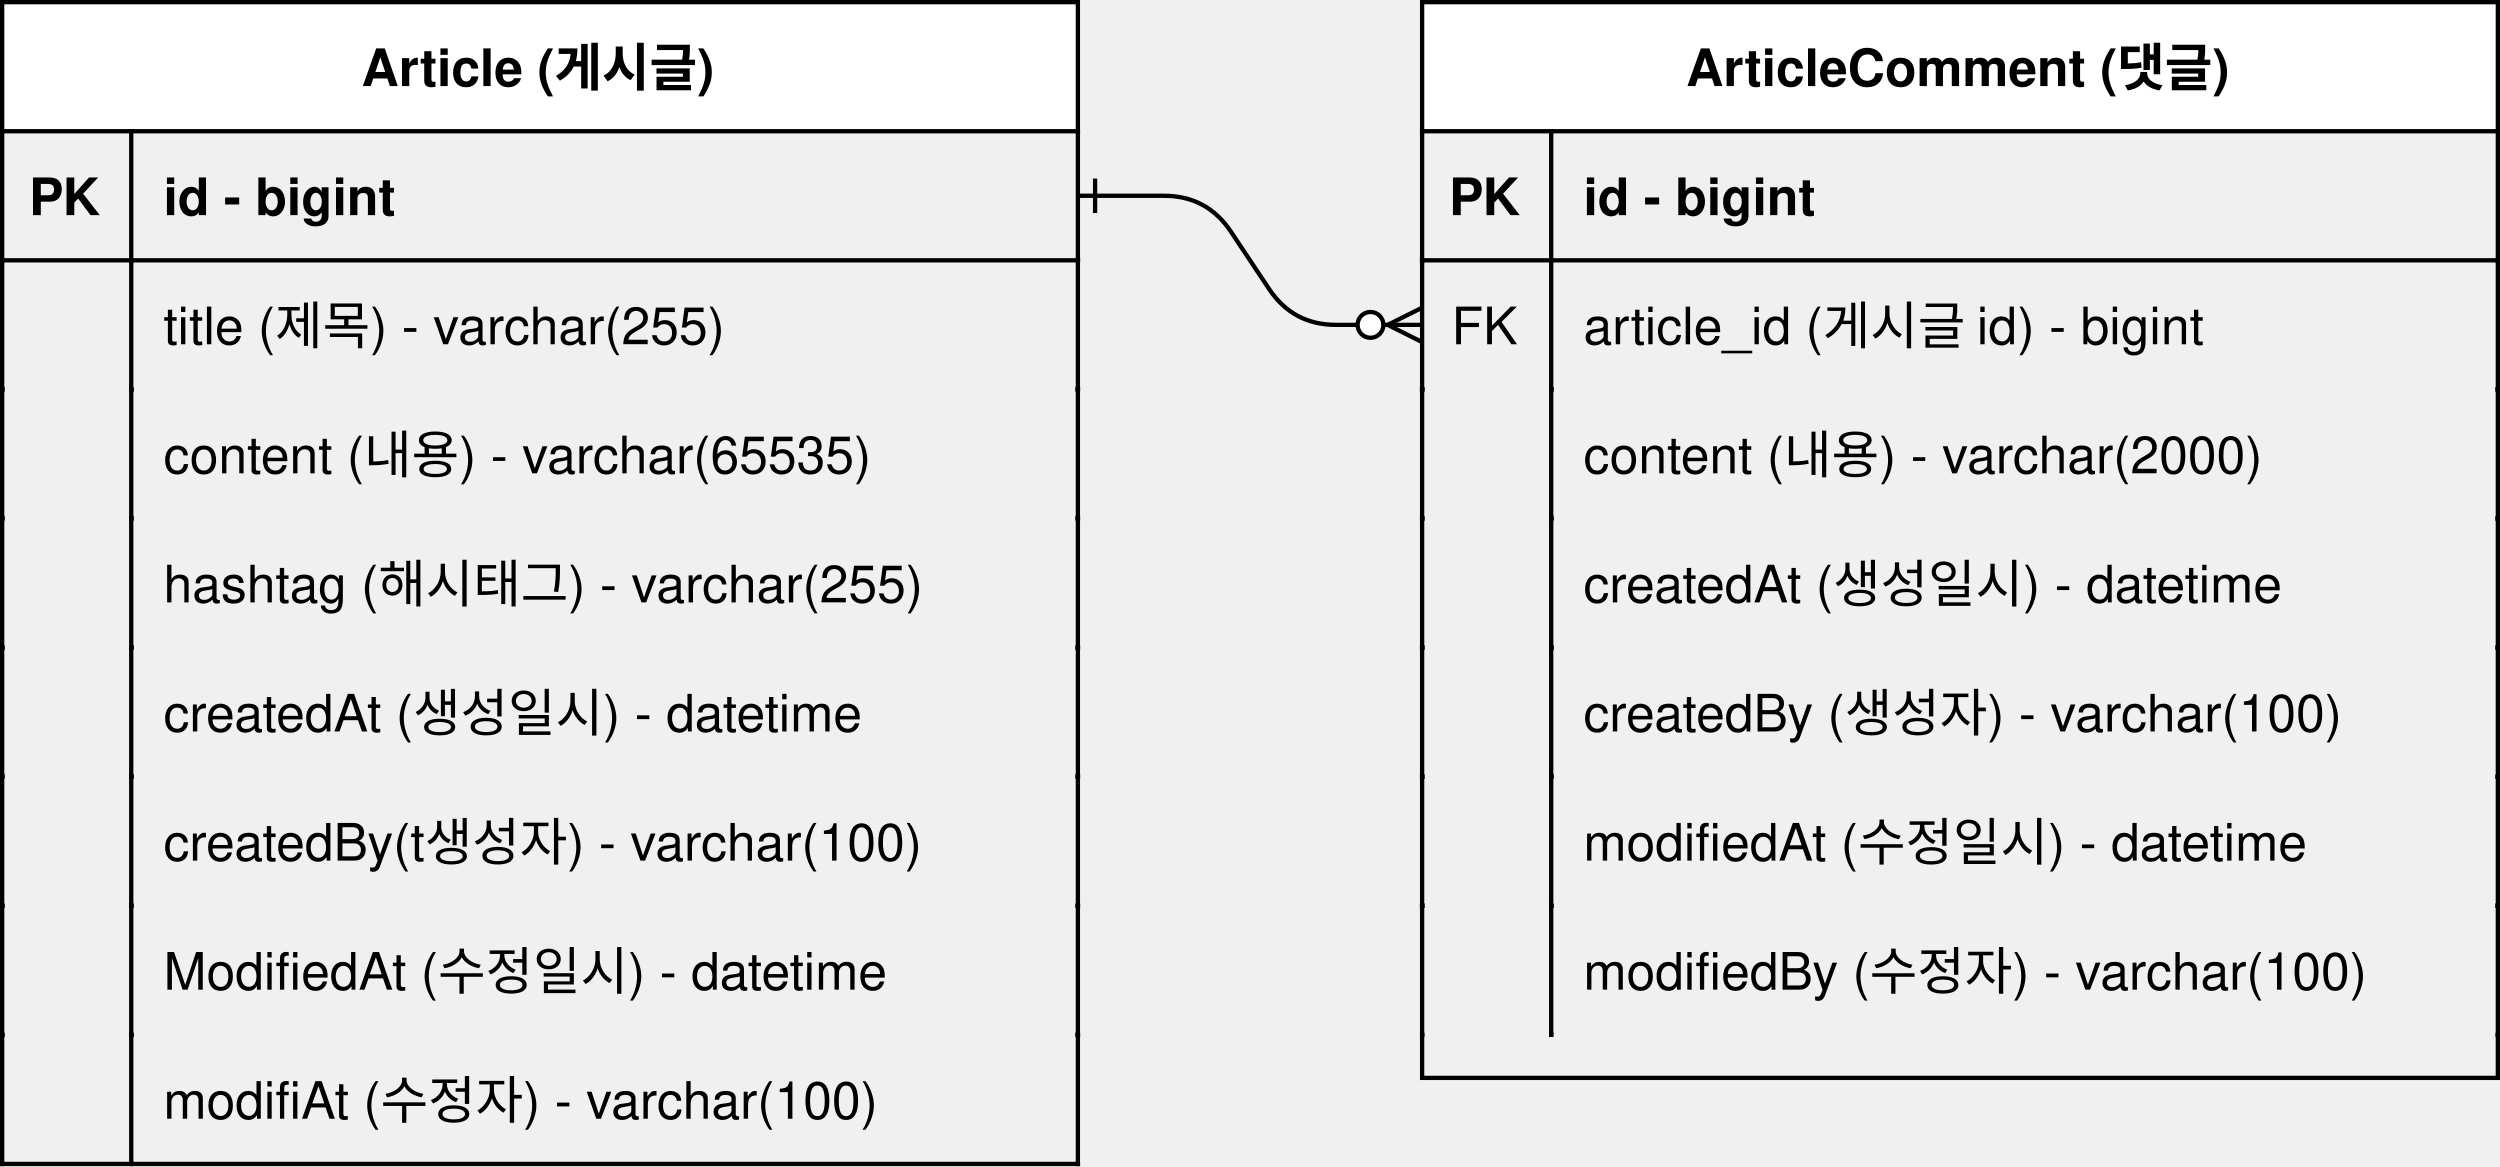
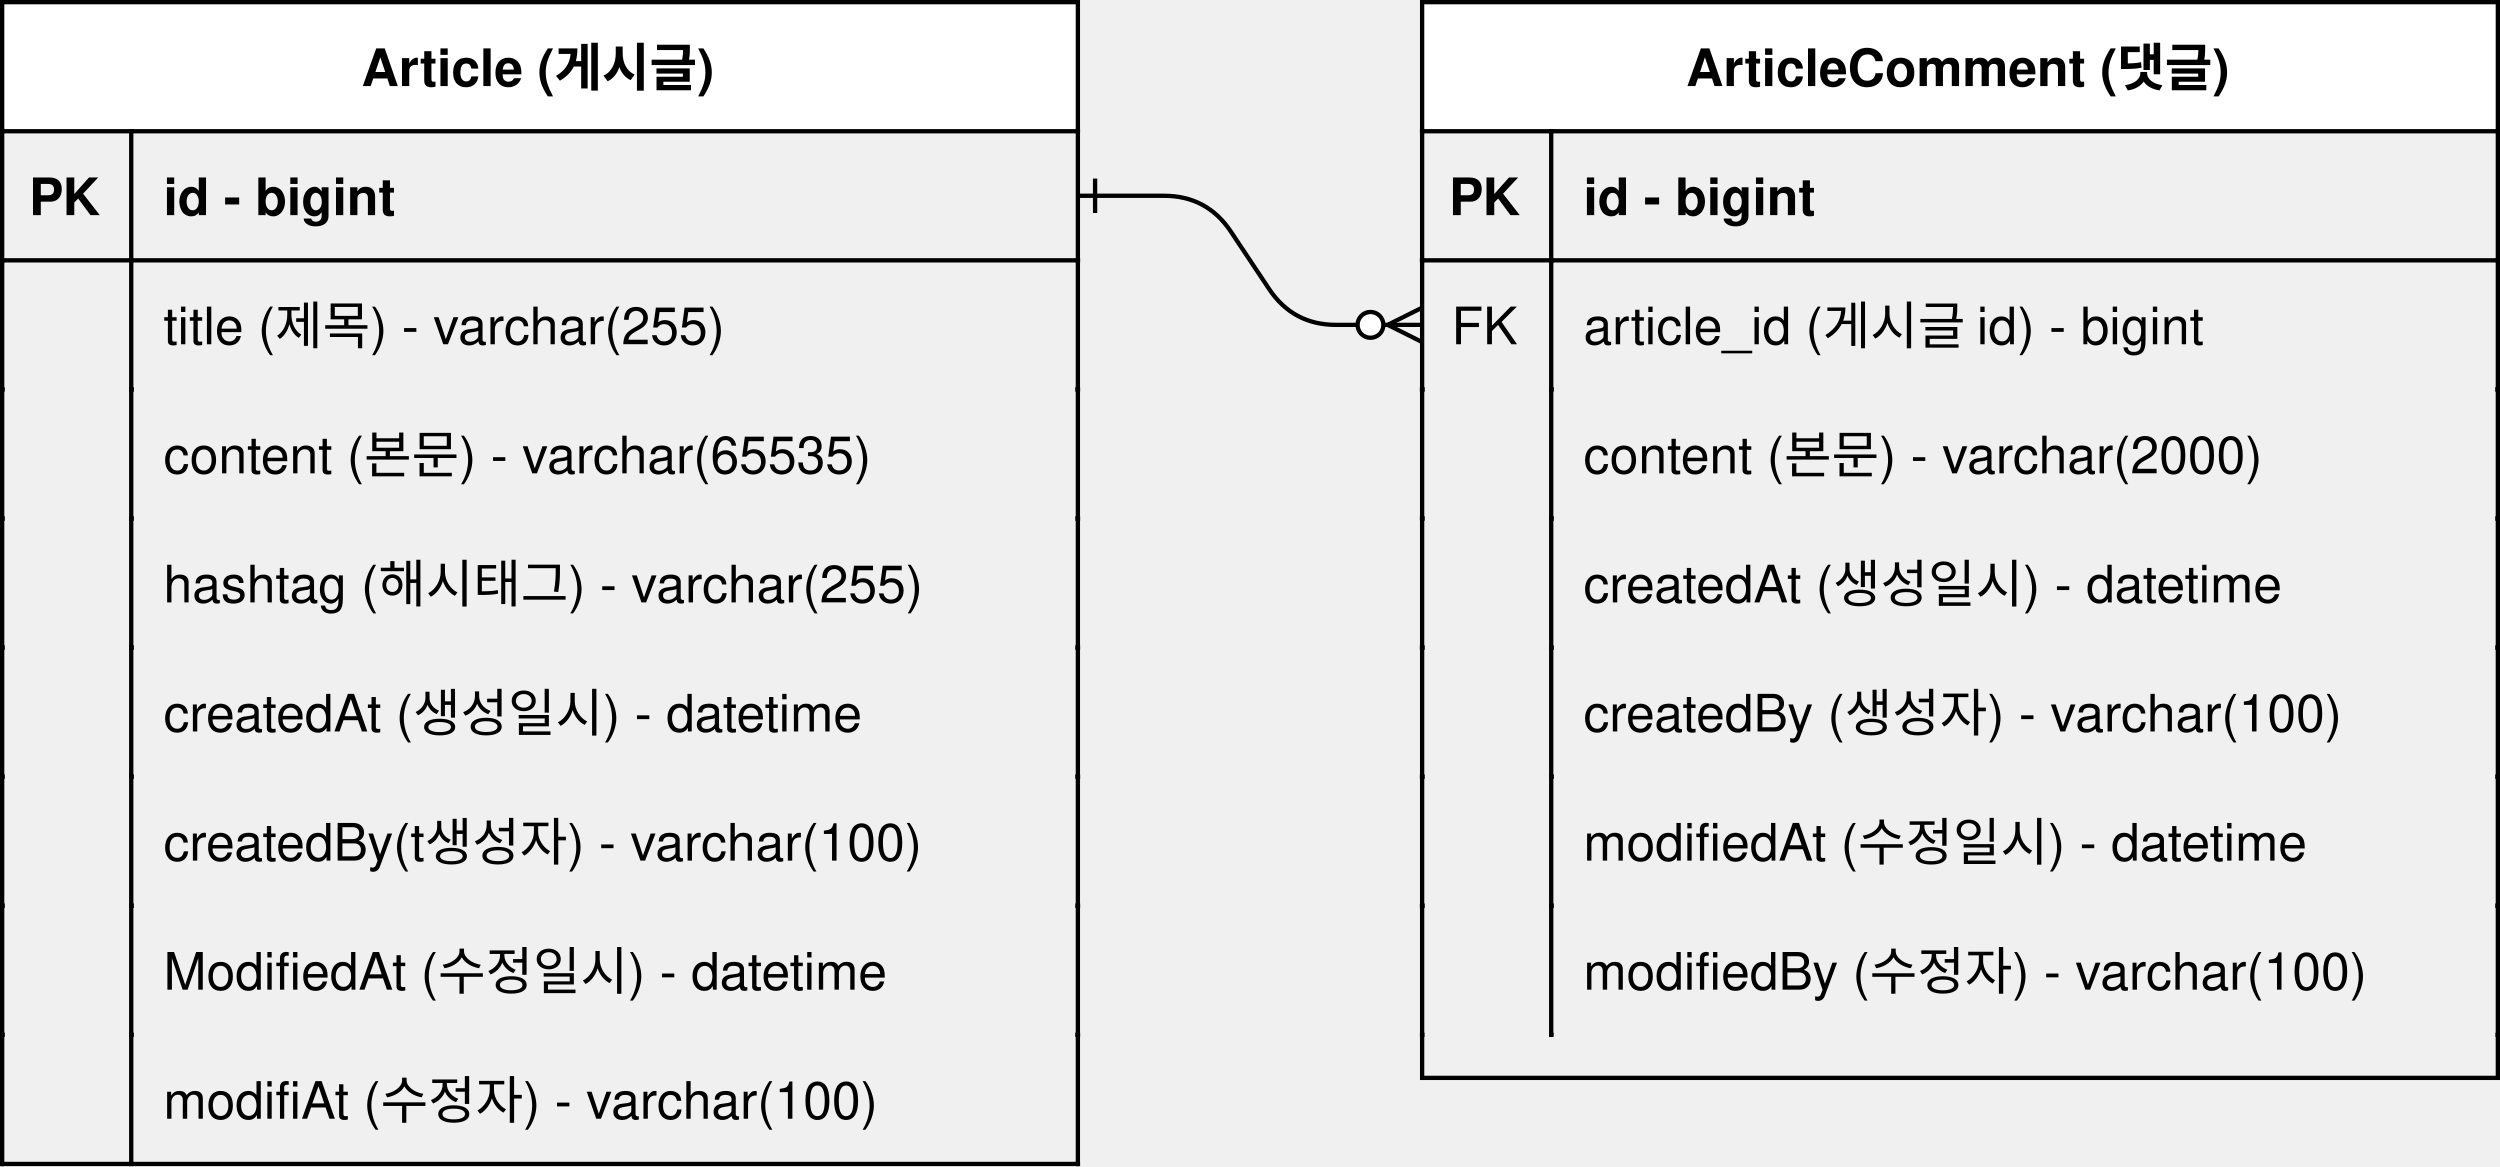
- <svg xmlns="http://www.w3.org/2000/svg" version="1.1" width="581px" height="271px" viewBox="-0.5 -0.5 581 271" content="&lt;mxfile host=&quot;app.diagrams.net&quot; modified=&quot;2022-10-01T05:15:12.492Z&quot; agent=&quot;5.0 (Windows NT 10.0; Win64; x64) AppleWebKit/537.36 (KHTML, like Gecko) Chrome/105.0.0.0 Safari/537.36&quot; etag=&quot;onCACaErYGVMrx8O2Uzt&quot; version=&quot;20.3.7&quot; type=&quot;github&quot;&gt;&lt;diagram id=&quot;R2lEEEUBdFMjLlhIrx00&quot; name=&quot;Page-1&quot;&gt;7Z1tc6I6FMc/TWbaF+0giA8vBXV35taZ3m739uVOKhEzi8QJqdX99DchQUTQouKKwoydgRADOeefX8LhYIFhz5bfKJxPR8RBHtA1ZwmMPtD1RlPXgfhozkqWtM2mLHApdlSluOAH/oNUoaZKP7CDgkRFRojH8DxZOCa+j8YsUQYpJZ/JahPiJc86hy5KFfwYQy9d+oYdNpWlHVOLy78j7E6jMzc0dWQGo8qqIJhCh3wmitCSDYnP1CU+IzqDPvIZPzKC9DeiwBxMGRM97QF9yD8TUfvRJcT1EJzj4HFMZrx4HPAqwwmcYU+YeaMhSzXET2cMgGFTQpjcmi1t5AlfRW6Q1zTccXRtByrazfEF+2GxevqtMf/7p/EfG43c5/b7g2plAb0PZV9lG7aKDI4cbn+1y0+F2eoFeZBh4g/iIxbynZ7wLq80ePmDKHklI+jzzlsBg5TFx4ivqg8xvzyj34iqqH2N76e7pq4zIB90jPb0R1di5g26iO2p2FIOdxJqU5b7hsgMMbriFT5jja2VNN3UV1RIQ6MskiqFSknuusH1OZ4JDoWlBqbRVO1EwzKSZNSE7Lr61qabtxpqbjXU2m5ImibVEN/Y6HhcFKroAEXpKUX1KMNjD9lkNpNj6Q4MLNCxQdcAgx6wOqCj3adkx0fnXGwy+B4KLNSIwpEhRMIBwyD2+ViSIhoTz4PzAIfVZckUe84TXJEPFjUU7VkTvETOi6SRqMvl+cQbC5QCxbiORC8OQw+7Pt8e8x6IM1oUBfxanmDAVI2dml0gytByr8gi15lJ1zUi122IUDczRLguzNJbwsGHetP4mg+Ro3jXGYbeC4c+9N3QZ0mXCLs6lMxfo7EpCuZCh4gOFkhiNzQ+J4FNPCI860tehNXCzpkW//Du2tqjCUx+ATbfb8T7/COqU2YTP2AU4tAdiDvqEwlnWYzM1Xk8NIkugypjiu13whin+C637lX9175WvjVyutY4l2ebKc8+/3OIbwnv68QLoT7FjoN8OSTFnA9jf2e4MtP+a5tvO2N7IOb0h5HbHxsOMA60v2ostsrBrUGPa9+HDFnkw3eCc/DYTPmZV9e1B/73jt1oEiiX0yPayrpWMIdj7LtP8putLVWY51DFEuwcpXqhKsnV3F+QSavKoM9ecxYD+talQd9OeXZYRtDntH8rt/1vHeydlF+hXGj/CgF/F66tdbHOHtigY4GuvV5th03fX/0sULhkKkf9bk3981C/e2nqR+G6I11bLuh3c5v/1qHfSAfsRBxkM66iA6spkN/tgV73Htg66IWcX0A6nkJ6p2vannDL9eM+v1huGffvv7rulPa01evP5pv9r/X5QN8eGjXvs7WRdwrYyfvcoboigJ/pW/2KgP+F/fdo96aJn+3XDOJTxE/p9BTz+ereAN1+uNEEfPAI+PeBFS/8o6W+w7/G8AyVUBg56V+kciqH/4gINf4Lx795cfyf9qSm9PjXdzjg5vGffk6j8G+t9uB/ALpaxtq/cdVL/yJ1Uz34px8E1fAvBv6di8P/tKc35Ye/WVH4p5/dzIiDJzix+O+Abkds9DTQNevFfz7pVI//6edFNf8L4f86NfZy/D8trld+/neqyf/olBn831j9p/lfr/6/EM4t0z+bYOnwgErLBftTBerEXLAR3T84Mbd9rue7GXGBCk3nh2Tm5k/6K0tqbsat+i3l5q6lWz/Oz7hxr2527gG6qN78nY4EVAj3h2RqHYz7iyfonnhnXq5UrbVQa7hn3JUzzKIVt7xfs0XKVk9maunJNC3TvOKbtSJ1csuwz05YqFl/dKTO2Mv6v5mWmx2QuB7UH5Vqc/Okz47Tpbx6aFJuyzSNa+Z9gWKpHO4rHck5K+4vn5V7WtJF6XnfrCbv01GbKQymDLqS933xHEbyXgXT+2GOloyqt4HVyXot46rX+wWKp3L8r0M7Z+P/xdNyryi0c8wQbleT/+nATv1KRhG6qRz6T3xLt2Z/mbNyM97VLeEoP34QS/FWj/6NdBBv/UrGHatfyDhONdVjf6V/W++s7L98Rm7jtKBe+dm/wwE3z/50QG9Uv5FRiHSqNwHUv7l3tgmgefEJ4LSoXvkngFZFJ4B0RE++krEX//Xq/wvZ3BD8+W78o/6yevyfGIzB/w==&lt;/diagram&gt;&lt;/mxfile&gt;" resource="https://app.diagrams.net/?src=about#Hbdd99237%2Fspringboot-board%2Ffeature%252F%25237-domain%2Fdocument%2Fproject-board-erd.svg">
+ <svg xmlns="http://www.w3.org/2000/svg" version="1.1" width="581px" height="271px" viewBox="-0.5 -0.5 581 271" content="&lt;mxfile host=&quot;app.diagrams.net&quot; modified=&quot;2022-10-01T05:24:11.107Z&quot; agent=&quot;5.0 (Windows NT 10.0; Win64; x64) AppleWebKit/537.36 (KHTML, like Gecko) Chrome/105.0.0.0 Safari/537.36&quot; etag=&quot;vcfglgjsjDnGZ9ZAmSTd&quot; version=&quot;20.3.7&quot; type=&quot;github&quot;&gt;&lt;diagram id=&quot;R2lEEEUBdFMjLlhIrx00&quot; name=&quot;Page-1&quot;&gt;7Z1tc6I6FMc/TWbaF+0giA8vheruzK0zvd3u7cudVCJkFokTUh/2098EEhVBi4orCjN2BkIM5Jx/fgmHgwWGPVl8o3DqDYmDfKBrzgIYT0DXG01dB+KjOcu4pG024wKXYkdWWhf8wH+QLNRk6Sd2UJioyAjxGZ4mC0ckCNCIJcogpWSerDYmfvKsU+iiVMGPEfTTpe/YYV5c2jG1dfl3hF1PnbmhySMTqCrLgtCDDpknitCCDUjA5CW+IDqBAQoYPzKE9DeiwOx7jIme9oA+4J+xqP3oEuL6CE5x+DgiE148CnmVwRhOsC/MvNGQJRvipzP6wLApISzemixs5AtfKTfE1zTYcXRlByrazfEF+2G2fP6tseD73PiPDYfuS/vjQbYyg/6ntK+0DVsqgyOH21/u8lNhtnxFPmSYBP31EQsFTk94l1fqv/5BlLyRIQx4562QQcrWx0ggqw8wvzzjqaGqyH2N76e7Jq8zJJ90hPb0R5di5g26iO2p2JIOdxJqk5b7hsgEMbrkFeZrja2U5G3qSxXSyCizpEqhVJK7anB1jheCI2HJgWk0ZTtqWCpJqibirstvbbp5q6HmVkOt7YZi06Qa4hsbHV8XRSo6QFF6SlE9yvDIRzaZTOKxdAf6FujYoGuAfg9YHdDR7lOy46NzKjYZ/IgEFmlE4sgQIuGAYRAHfCzFIhoR34fTEEfV4xIP+84zXJJPphpSe9YYL5DzGtNI1OXyfOaNhVKBYlwr0YvD0MduwLdHvAfijBZFIb+WZxgyWWOnZmeIMrTYKzLlOjPpuoZy3YYIdTNDhKvCLL0lHHyoN42v+aAcxbvOMPRfOfRh4EY+S7pE2NWhZPqmxqYomAodItqfoRi7kfE5CWziE+HZIOZFVC3qnGnxD++urT2awOQXYPP9xnqff0R1ymwShIxCHLkDcUfNkXCWxchUnsdHY3UZVBpTbH8QxjjFd7l1r+q/9rX0rZHTtca5PNtMefbln0N8S3hfx34EdQ87DgriISnmfLj2d4YrM+2/svm2M7YHYk5/GLn9seEA40D7y8bWVjm4Nehz7QeQIYt8Bk54Dh6bKT/z6rr2wP8+sKsmgXI5XdE2rmuFUzjCgfscf7O1pQrzHKpYgJ2jVC9UJbma+wsyaVUZ9NlrzmJA37o06Nspzw7KCPqc9m/ltv+tg72T8iuMF9q/IsDfRWtrXayz+zboWKBrr1bbUdP3Vz8LFC6ZylG/W1P/PNTvXpr6Klx3pGvLBf1ubvPfOvQb6YCdiINsxFUsQzCeb/RsvnEPbB30Is7PIB15kN7pmrYn3HL9uM8vllvG/cevruvRnrZ8+9l8t/+15g/0/aFR8z5bG3mngJ28zx2qKwL4mb7Vrwj4X9h/j3ZvmvjZfs0gPkX8lE5PMp+v7g3QfYo2moAPHr7Bd631wl8t9R3+NYYnqITCyEn/IpVTOfwrItT4Lxz/5sXxf9qTmtLjX9/hgJvHf/o5jcS/tdyD/z7oahlr/8ZVL/2L1E314J9+EFTDvxj4dy4O/9Oe3pQf/mZF4Z9+djMhDh7jxOK/A7odsdHTQNesF//5pFM9/qefF9X8L4T/q9TYy/H/tLhe+fnfqSb/1Skz+L+x+k/zv179fyGcW6Z/NsHS4QGZlgv2pwrUiblgI7p/cGJu+1zPdzPiAhWazg/JzM2f9FeW1NyMW/Vbys1dSbd+nJ9x417d7NwDdFG9+TsdCagQ7g/J1DoY9xdP0D3xzrxcqVorodZwz7grZ5ipFXd8v2ZHmVo90OuqMN0qTcs0r/hmrUid3DLssxMWatYfHakz9rL+b6blZgckrgf1R6Xa3Dzps+N0Ka8empTbMk3jmnlfoFgqh/tKR3LOivvLZ+WelnRRet43q8n7dNTGg6HHoBvz/kk8h7GaG8H0pyhHK46qt3e8lnHV6/0CxVM5/tehnbPx/+JpuVcU2jlmCLeryf90YKd+JaMI3VQO/Se+pVuzv8xZuRnv6pZwlB8/iGPxVo/+jXQQb/VKxh2rX8g4TjXVY3+lf1vvrOy/fEZu47SgXvnZv8MBN8/+dEBvWL+RUYh0qjcB1L+5d7YJoHnxCeC0qF75J4BWRSeAdEQvfiVjL/7r1f8Xsrkh+PPd9Y/6x9XX/4nB6P8P&lt;/diagram&gt;&lt;/mxfile&gt;" resource="https://app.diagrams.net/?src=about#Hbdd99237%2Fspringboot-board%2Ffeature%252F%25237-domain%2Fdocument%2Fproject-board-erd.svg">
  <defs>
    <clipPath id="mx-clip-330-30-30-30-0">
      <rect x="330" y="30" width="30" height="30" />
    </clipPath>
    <clipPath id="mx-clip-366-30-214-30-0">
      <rect x="366" y="30" width="214" height="30" />
    </clipPath>
    <clipPath id="mx-clip-330-60-30-30-0">
      <rect x="330" y="60" width="30" height="30" />
    </clipPath>
    <clipPath id="mx-clip-366-60-214-30-0">
      <rect x="366" y="60" width="214" height="30" />
    </clipPath>
    <clipPath id="mx-clip-366-90-214-30-0">
      <rect x="366" y="90" width="214" height="30" />
    </clipPath>
    <clipPath id="mx-clip-366-120-214-30-0">
      <rect x="366" y="120" width="214" height="30" />
    </clipPath>
    <clipPath id="mx-clip-366-150-214-30-0">
      <rect x="366" y="150" width="214" height="30" />
    </clipPath>
    <clipPath id="mx-clip-366-180-214-30-0">
      <rect x="366" y="180" width="214" height="30" />
    </clipPath>
    <clipPath id="mx-clip-366-210-214-30-0">
      <rect x="366" y="210" width="214" height="30" />
    </clipPath>
    <clipPath id="mx-clip-0-30-30-30-0">
      <rect x="0" y="30" width="30" height="30" />
    </clipPath>
    <clipPath id="mx-clip-36-30-214-30-0">
      <rect x="36" y="30" width="214" height="30" />
    </clipPath>
    <clipPath id="mx-clip-36-60-214-30-0">
      <rect x="36" y="60" width="214" height="30" />
    </clipPath>
    <clipPath id="mx-clip-36-90-214-30-0">
      <rect x="36" y="90" width="214" height="30" />
    </clipPath>
    <clipPath id="mx-clip-36-120-214-30-0">
      <rect x="36" y="120" width="214" height="30" />
    </clipPath>
    <clipPath id="mx-clip-36-150-214-30-0">
      <rect x="36" y="150" width="214" height="30" />
    </clipPath>
    <clipPath id="mx-clip-36-180-214-30-0">
      <rect x="36" y="180" width="214" height="30" />
    </clipPath>
    <clipPath id="mx-clip-36-210-214-30-0">
      <rect x="36" y="210" width="214" height="30" />
    </clipPath>
    <clipPath id="mx-clip-36-240-214-30-0">
      <rect x="36" y="240" width="214" height="30" />
    </clipPath>
  </defs>
  <g>
    <path d="M 250 45 L 270 45 Q 280 45 285.55 53.32 L 294.45 66.68 Q 300 75 310 75 L 330 75" fill="none" stroke="rgb(0, 0, 0)" stroke-miterlimit="10" pointer-events="stroke" />
    <path d="M 254 41 L 254 49" fill="none" stroke="rgb(0, 0, 0)" stroke-miterlimit="10" pointer-events="all" />
    <ellipse cx="318" cy="75" rx="3" ry="3" fill="#ffffff" stroke="rgb(0, 0, 0)" pointer-events="all" />
    <path d="M 330 71 L 322 75 L 330 79" fill="none" stroke="rgb(0, 0, 0)" stroke-miterlimit="10" pointer-events="all" />
    <path d="M 330 30 L 330 0 L 580 0 L 580 30" fill="rgb(255, 255, 255)" stroke="rgb(0, 0, 0)" stroke-miterlimit="10" pointer-events="all" />
    <path d="M 330 30 L 330 250 L 580 250 L 580 30" fill="none" stroke="rgb(0, 0, 0)" stroke-miterlimit="10" pointer-events="none" />
    <path d="M 330 30 L 580 30" fill="none" stroke="rgb(0, 0, 0)" stroke-miterlimit="10" pointer-events="none" />
    <path d="M 360 30 L 360 60 L 360 90 L 360 120 L 360 150 L 360 180 L 360 210 L 360 240" fill="none" stroke="rgb(0, 0, 0)" stroke-miterlimit="10" pointer-events="none" />
    <g fill="rgb(0, 0, 0)" font-family="Helvetica" font-weight="bold" pointer-events="none" text-anchor="middle" font-size="12px">
      <text x="454.5" y="19.5">ArticleComment (댓글)</text>
    </g>
    <path d="M 330 30 M 580 30 M 580 60 L 330 60" fill="none" stroke="rgb(0, 0, 0)" stroke-linecap="square" stroke-miterlimit="10" pointer-events="none" />
    <path d="M 330 30 M 360 30 M 360 60 M 330 60" fill="none" stroke="rgb(0, 0, 0)" stroke-linecap="square" stroke-miterlimit="10" pointer-events="none" />
    <g fill="rgb(0, 0, 0)" font-family="Helvetica" font-weight="bold" pointer-events="none" clip-path="url(#mx-clip-330-30-30-30-0)" text-anchor="middle" font-size="12px">
      <text x="344.5" y="49.5">PK</text>
    </g>
    <path d="M 360 30 M 580 30 M 580 60 M 360 60" fill="none" stroke="rgb(0, 0, 0)" stroke-linecap="square" stroke-miterlimit="10" pointer-events="none" />
    <g fill="rgb(0, 0, 0)" font-family="Helvetica" font-weight="bold" text-decoration="underline" pointer-events="none" clip-path="url(#mx-clip-366-30-214-30-0)" font-size="12px">
      <text x="367.5" y="49.5">id - bigint</text>
    </g>
    <path d="M 330 60 M 580 60 M 580 90 M 330 90" fill="none" stroke="rgb(0, 0, 0)" stroke-linecap="square" stroke-miterlimit="10" pointer-events="none" />
    <path d="M 330 60 M 360 60 M 360 90 M 330 90" fill="none" stroke="rgb(0, 0, 0)" stroke-linecap="square" stroke-miterlimit="10" pointer-events="none" />
    <g fill="rgb(0, 0, 0)" font-family="Helvetica" pointer-events="none" clip-path="url(#mx-clip-330-60-30-30-0)" text-anchor="middle" font-size="12px">
      <text x="344.5" y="79.5">FK</text>
    </g>
    <path d="M 360 60 M 580 60 M 580 90 M 360 90" fill="none" stroke="rgb(0, 0, 0)" stroke-linecap="square" stroke-miterlimit="10" pointer-events="none" />
    <g fill="rgb(0, 0, 0)" font-family="Helvetica" pointer-events="none" clip-path="url(#mx-clip-366-60-214-30-0)" font-size="12px">
      <text x="367.5" y="79.5">article_id (게시글 id) - bigint</text>
    </g>
    <path d="M 330 90 M 580 90 M 580 120 M 330 120" fill="none" stroke="rgb(0, 0, 0)" stroke-linecap="square" stroke-miterlimit="10" pointer-events="none" />
    <path d="M 330 90 M 360 90 M 360 120 M 330 120" fill="none" stroke="rgb(0, 0, 0)" stroke-linecap="square" stroke-miterlimit="10" pointer-events="none" />
    <path d="M 360 90 M 580 90 M 580 120 M 360 120" fill="none" stroke="rgb(0, 0, 0)" stroke-linecap="square" stroke-miterlimit="10" pointer-events="none" />
    <g fill="rgb(0, 0, 0)" font-family="Helvetica" pointer-events="none" clip-path="url(#mx-clip-366-90-214-30-0)" font-size="12px">
-       <text x="367.5" y="109.5">content (내용) - varchar(2000)</text>
+       <text x="367.5" y="109.5">content (본문) - varchar(2000)</text>
    </g>
    <path d="M 330 120 M 580 120 M 580 150 M 330 150" fill="none" stroke="rgb(0, 0, 0)" stroke-linecap="square" stroke-miterlimit="10" pointer-events="none" />
    <path d="M 330 120 M 360 120 M 360 150 M 330 150" fill="none" stroke="rgb(0, 0, 0)" stroke-linecap="square" stroke-miterlimit="10" pointer-events="none" />
    <path d="M 360 120 M 580 120 M 580 150 M 360 150" fill="none" stroke="rgb(0, 0, 0)" stroke-linecap="square" stroke-miterlimit="10" pointer-events="none" />
    <g fill="rgb(0, 0, 0)" font-family="Helvetica" pointer-events="none" clip-path="url(#mx-clip-366-120-214-30-0)" font-size="12px">
      <text x="367.5" y="139.5">createdAt (생성일시) - datetime</text>
    </g>
    <path d="M 330 150 M 580 150 M 580 180 M 330 180" fill="none" stroke="rgb(0, 0, 0)" stroke-linecap="square" stroke-miterlimit="10" pointer-events="none" />
    <path d="M 330 150 M 360 150 M 360 180 M 330 180" fill="none" stroke="rgb(0, 0, 0)" stroke-linecap="square" stroke-miterlimit="10" pointer-events="none" />
    <path d="M 360 150 M 580 150 M 580 180 M 360 180" fill="none" stroke="rgb(0, 0, 0)" stroke-linecap="square" stroke-miterlimit="10" pointer-events="none" />
    <g fill="rgb(0, 0, 0)" font-family="Helvetica" pointer-events="none" clip-path="url(#mx-clip-366-150-214-30-0)" font-size="12px">
      <text x="367.5" y="169.5">createdBy (생성자) - varchar(100)</text>
    </g>
    <path d="M 330 180 M 580 180 M 580 210 M 330 210" fill="none" stroke="rgb(0, 0, 0)" stroke-linecap="square" stroke-miterlimit="10" pointer-events="none" />
    <path d="M 330 180 M 360 180 M 360 210 M 330 210" fill="none" stroke="rgb(0, 0, 0)" stroke-linecap="square" stroke-miterlimit="10" pointer-events="none" />
    <path d="M 360 180 M 580 180 M 580 210 M 360 210" fill="none" stroke="rgb(0, 0, 0)" stroke-linecap="square" stroke-miterlimit="10" pointer-events="none" />
    <g fill="rgb(0, 0, 0)" font-family="Helvetica" pointer-events="none" clip-path="url(#mx-clip-366-180-214-30-0)" font-size="12px">
      <text x="367.5" y="199.5">modifiedAt (수정일시) - datetime</text>
    </g>
    <path d="M 330 210 M 580 210 M 580 240 M 330 240" fill="none" stroke="rgb(0, 0, 0)" stroke-linecap="square" stroke-miterlimit="10" pointer-events="none" />
    <path d="M 330 210 M 360 210 M 360 240 M 330 240" fill="none" stroke="rgb(0, 0, 0)" stroke-linecap="square" stroke-miterlimit="10" pointer-events="none" />
    <path d="M 360 210 M 580 210 M 580 240 M 360 240" fill="none" stroke="rgb(0, 0, 0)" stroke-linecap="square" stroke-miterlimit="10" pointer-events="none" />
    <g fill="rgb(0, 0, 0)" font-family="Helvetica" pointer-events="none" clip-path="url(#mx-clip-366-210-214-30-0)" font-size="12px">
      <text x="367.5" y="229.5">modifiedBy (수정자) - varchar(100)</text>
    </g>
    <path d="M 0 30 L 0 0 L 250 0 L 250 30" fill="rgb(255, 255, 255)" stroke="rgb(0, 0, 0)" stroke-miterlimit="10" pointer-events="none" />
    <path d="M 0 30 L 0 270 L 250 270 L 250 30" fill="none" stroke="rgb(0, 0, 0)" stroke-miterlimit="10" pointer-events="none" />
    <path d="M 0 30 L 250 30" fill="none" stroke="rgb(0, 0, 0)" stroke-miterlimit="10" pointer-events="none" />
    <path d="M 30 30 L 30 60 L 30 90 L 30 120 L 30 150 L 30 180 L 30 210 L 30 240 L 30 270" fill="none" stroke="rgb(0, 0, 0)" stroke-miterlimit="10" pointer-events="none" />
    <g fill="rgb(0, 0, 0)" font-family="Helvetica" font-weight="bold" pointer-events="none" text-anchor="middle" font-size="12px">
      <text x="124.5" y="19.5">Article (게시글)</text>
    </g>
    <path d="M 0 30 M 250 30 M 250 60 L 0 60" fill="none" stroke="rgb(0, 0, 0)" stroke-linecap="square" stroke-miterlimit="10" pointer-events="none" />
    <path d="M 0 30 M 30 30 M 30 60 M 0 60" fill="none" stroke="rgb(0, 0, 0)" stroke-linecap="square" stroke-miterlimit="10" pointer-events="none" />
    <g fill="rgb(0, 0, 0)" font-family="Helvetica" font-weight="bold" pointer-events="none" clip-path="url(#mx-clip-0-30-30-30-0)" text-anchor="middle" font-size="12px">
      <text x="14.5" y="49.5">PK</text>
    </g>
    <path d="M 30 30 M 250 30 M 250 60 M 30 60" fill="none" stroke="rgb(0, 0, 0)" stroke-linecap="square" stroke-miterlimit="10" pointer-events="none" />
    <g fill="rgb(0, 0, 0)" font-family="Helvetica" font-weight="bold" text-decoration="underline" pointer-events="none" clip-path="url(#mx-clip-36-30-214-30-0)" font-size="12px">
      <text x="37.5" y="49.5">id - bigint</text>
    </g>
    <path d="M 0 60 M 250 60 M 250 90 M 0 90" fill="none" stroke="rgb(0, 0, 0)" stroke-linecap="square" stroke-miterlimit="10" pointer-events="none" />
    <path d="M 0 60 M 30 60 M 30 90 M 0 90" fill="none" stroke="rgb(0, 0, 0)" stroke-linecap="square" stroke-miterlimit="10" pointer-events="none" />
    <path d="M 30 60 M 250 60 M 250 90 M 30 90" fill="none" stroke="rgb(0, 0, 0)" stroke-linecap="square" stroke-miterlimit="10" pointer-events="none" />
    <g fill="rgb(0, 0, 0)" font-family="Helvetica" pointer-events="none" clip-path="url(#mx-clip-36-60-214-30-0)" font-size="12px">
      <text x="37.5" y="79.5">title (제목) - varchar(255)</text>
    </g>
    <path d="M 0 90 M 250 90 M 250 120 M 0 120" fill="none" stroke="rgb(0, 0, 0)" stroke-linecap="square" stroke-miterlimit="10" pointer-events="none" />
    <path d="M 0 90 M 30 90 M 30 120 M 0 120" fill="none" stroke="rgb(0, 0, 0)" stroke-linecap="square" stroke-miterlimit="10" pointer-events="none" />
    <path d="M 30 90 M 250 90 M 250 120 M 30 120" fill="none" stroke="rgb(0, 0, 0)" stroke-linecap="square" stroke-miterlimit="10" pointer-events="none" />
    <g fill="rgb(0, 0, 0)" font-family="Helvetica" pointer-events="none" clip-path="url(#mx-clip-36-90-214-30-0)" font-size="12px">
-       <text x="37.5" y="109.5">content (내용) - varchar(65535)</text>
+       <text x="37.5" y="109.5">content (본문) - varchar(65535)</text>
    </g>
    <path d="M 0 120 M 250 120 M 250 150 M 0 150" fill="none" stroke="rgb(0, 0, 0)" stroke-linecap="square" stroke-miterlimit="10" pointer-events="none" />
    <path d="M 0 120 M 30 120 M 30 150 M 0 150" fill="none" stroke="rgb(0, 0, 0)" stroke-linecap="square" stroke-miterlimit="10" pointer-events="none" />
    <path d="M 30 120 M 250 120 M 250 150 M 30 150" fill="none" stroke="rgb(0, 0, 0)" stroke-linecap="square" stroke-miterlimit="10" pointer-events="none" />
    <g fill="rgb(0, 0, 0)" font-family="Helvetica" pointer-events="none" clip-path="url(#mx-clip-36-120-214-30-0)" font-size="12px">
      <text x="37.5" y="139.5">hashtag (해시태그) - varchar(255)</text>
    </g>
    <path d="M 0 150 M 250 150 M 250 180 M 0 180" fill="none" stroke="rgb(0, 0, 0)" stroke-linecap="square" stroke-miterlimit="10" pointer-events="none" />
    <path d="M 0 150 M 30 150 M 30 180 M 0 180" fill="none" stroke="rgb(0, 0, 0)" stroke-linecap="square" stroke-miterlimit="10" pointer-events="none" />
    <path d="M 30 150 M 250 150 M 250 180 M 30 180" fill="none" stroke="rgb(0, 0, 0)" stroke-linecap="square" stroke-miterlimit="10" pointer-events="none" />
    <g fill="rgb(0, 0, 0)" font-family="Helvetica" pointer-events="none" clip-path="url(#mx-clip-36-150-214-30-0)" font-size="12px">
      <text x="37.5" y="169.5">createdAt (생성일시) - datetime</text>
    </g>
    <path d="M 0 180 M 250 180 M 250 210 M 0 210" fill="none" stroke="rgb(0, 0, 0)" stroke-linecap="square" stroke-miterlimit="10" pointer-events="none" />
    <path d="M 0 180 M 30 180 M 30 210 M 0 210" fill="none" stroke="rgb(0, 0, 0)" stroke-linecap="square" stroke-miterlimit="10" pointer-events="none" />
    <path d="M 30 180 M 250 180 M 250 210 M 30 210" fill="none" stroke="rgb(0, 0, 0)" stroke-linecap="square" stroke-miterlimit="10" pointer-events="none" />
    <g fill="rgb(0, 0, 0)" font-family="Helvetica" pointer-events="none" clip-path="url(#mx-clip-36-180-214-30-0)" font-size="12px">
      <text x="37.5" y="199.5">createdBy(t생성자) - varchar(100)</text>
    </g>
    <path d="M 0 210 M 250 210 M 250 240 M 0 240" fill="none" stroke="rgb(0, 0, 0)" stroke-linecap="square" stroke-miterlimit="10" pointer-events="none" />
    <path d="M 0 210 M 30 210 M 30 240 M 0 240" fill="none" stroke="rgb(0, 0, 0)" stroke-linecap="square" stroke-miterlimit="10" pointer-events="none" />
    <path d="M 30 210 M 250 210 M 250 240 M 30 240" fill="none" stroke="rgb(0, 0, 0)" stroke-linecap="square" stroke-miterlimit="10" pointer-events="none" />
    <g fill="rgb(0, 0, 0)" font-family="Helvetica" pointer-events="none" clip-path="url(#mx-clip-36-210-214-30-0)" font-size="12px">
      <text x="37.5" y="229.5">ModifiedAt (수정일시) - datetime</text>
    </g>
    <path d="M 0 240 M 250 240 M 250 270 M 0 270" fill="none" stroke="rgb(0, 0, 0)" stroke-linecap="square" stroke-miterlimit="10" pointer-events="none" />
    <path d="M 0 240 M 30 240 M 30 270 M 0 270" fill="none" stroke="rgb(0, 0, 0)" stroke-linecap="square" stroke-miterlimit="10" pointer-events="none" />
    <path d="M 30 240 M 250 240 M 250 270 M 30 270" fill="none" stroke="rgb(0, 0, 0)" stroke-linecap="square" stroke-miterlimit="10" pointer-events="none" />
    <g fill="rgb(0, 0, 0)" font-family="Helvetica" pointer-events="none" clip-path="url(#mx-clip-36-240-214-30-0)" font-size="12px">
      <text x="37.5" y="259.5">modifiAt (수정자) - varchar(100)</text>
    </g>
  </g>
</svg>
